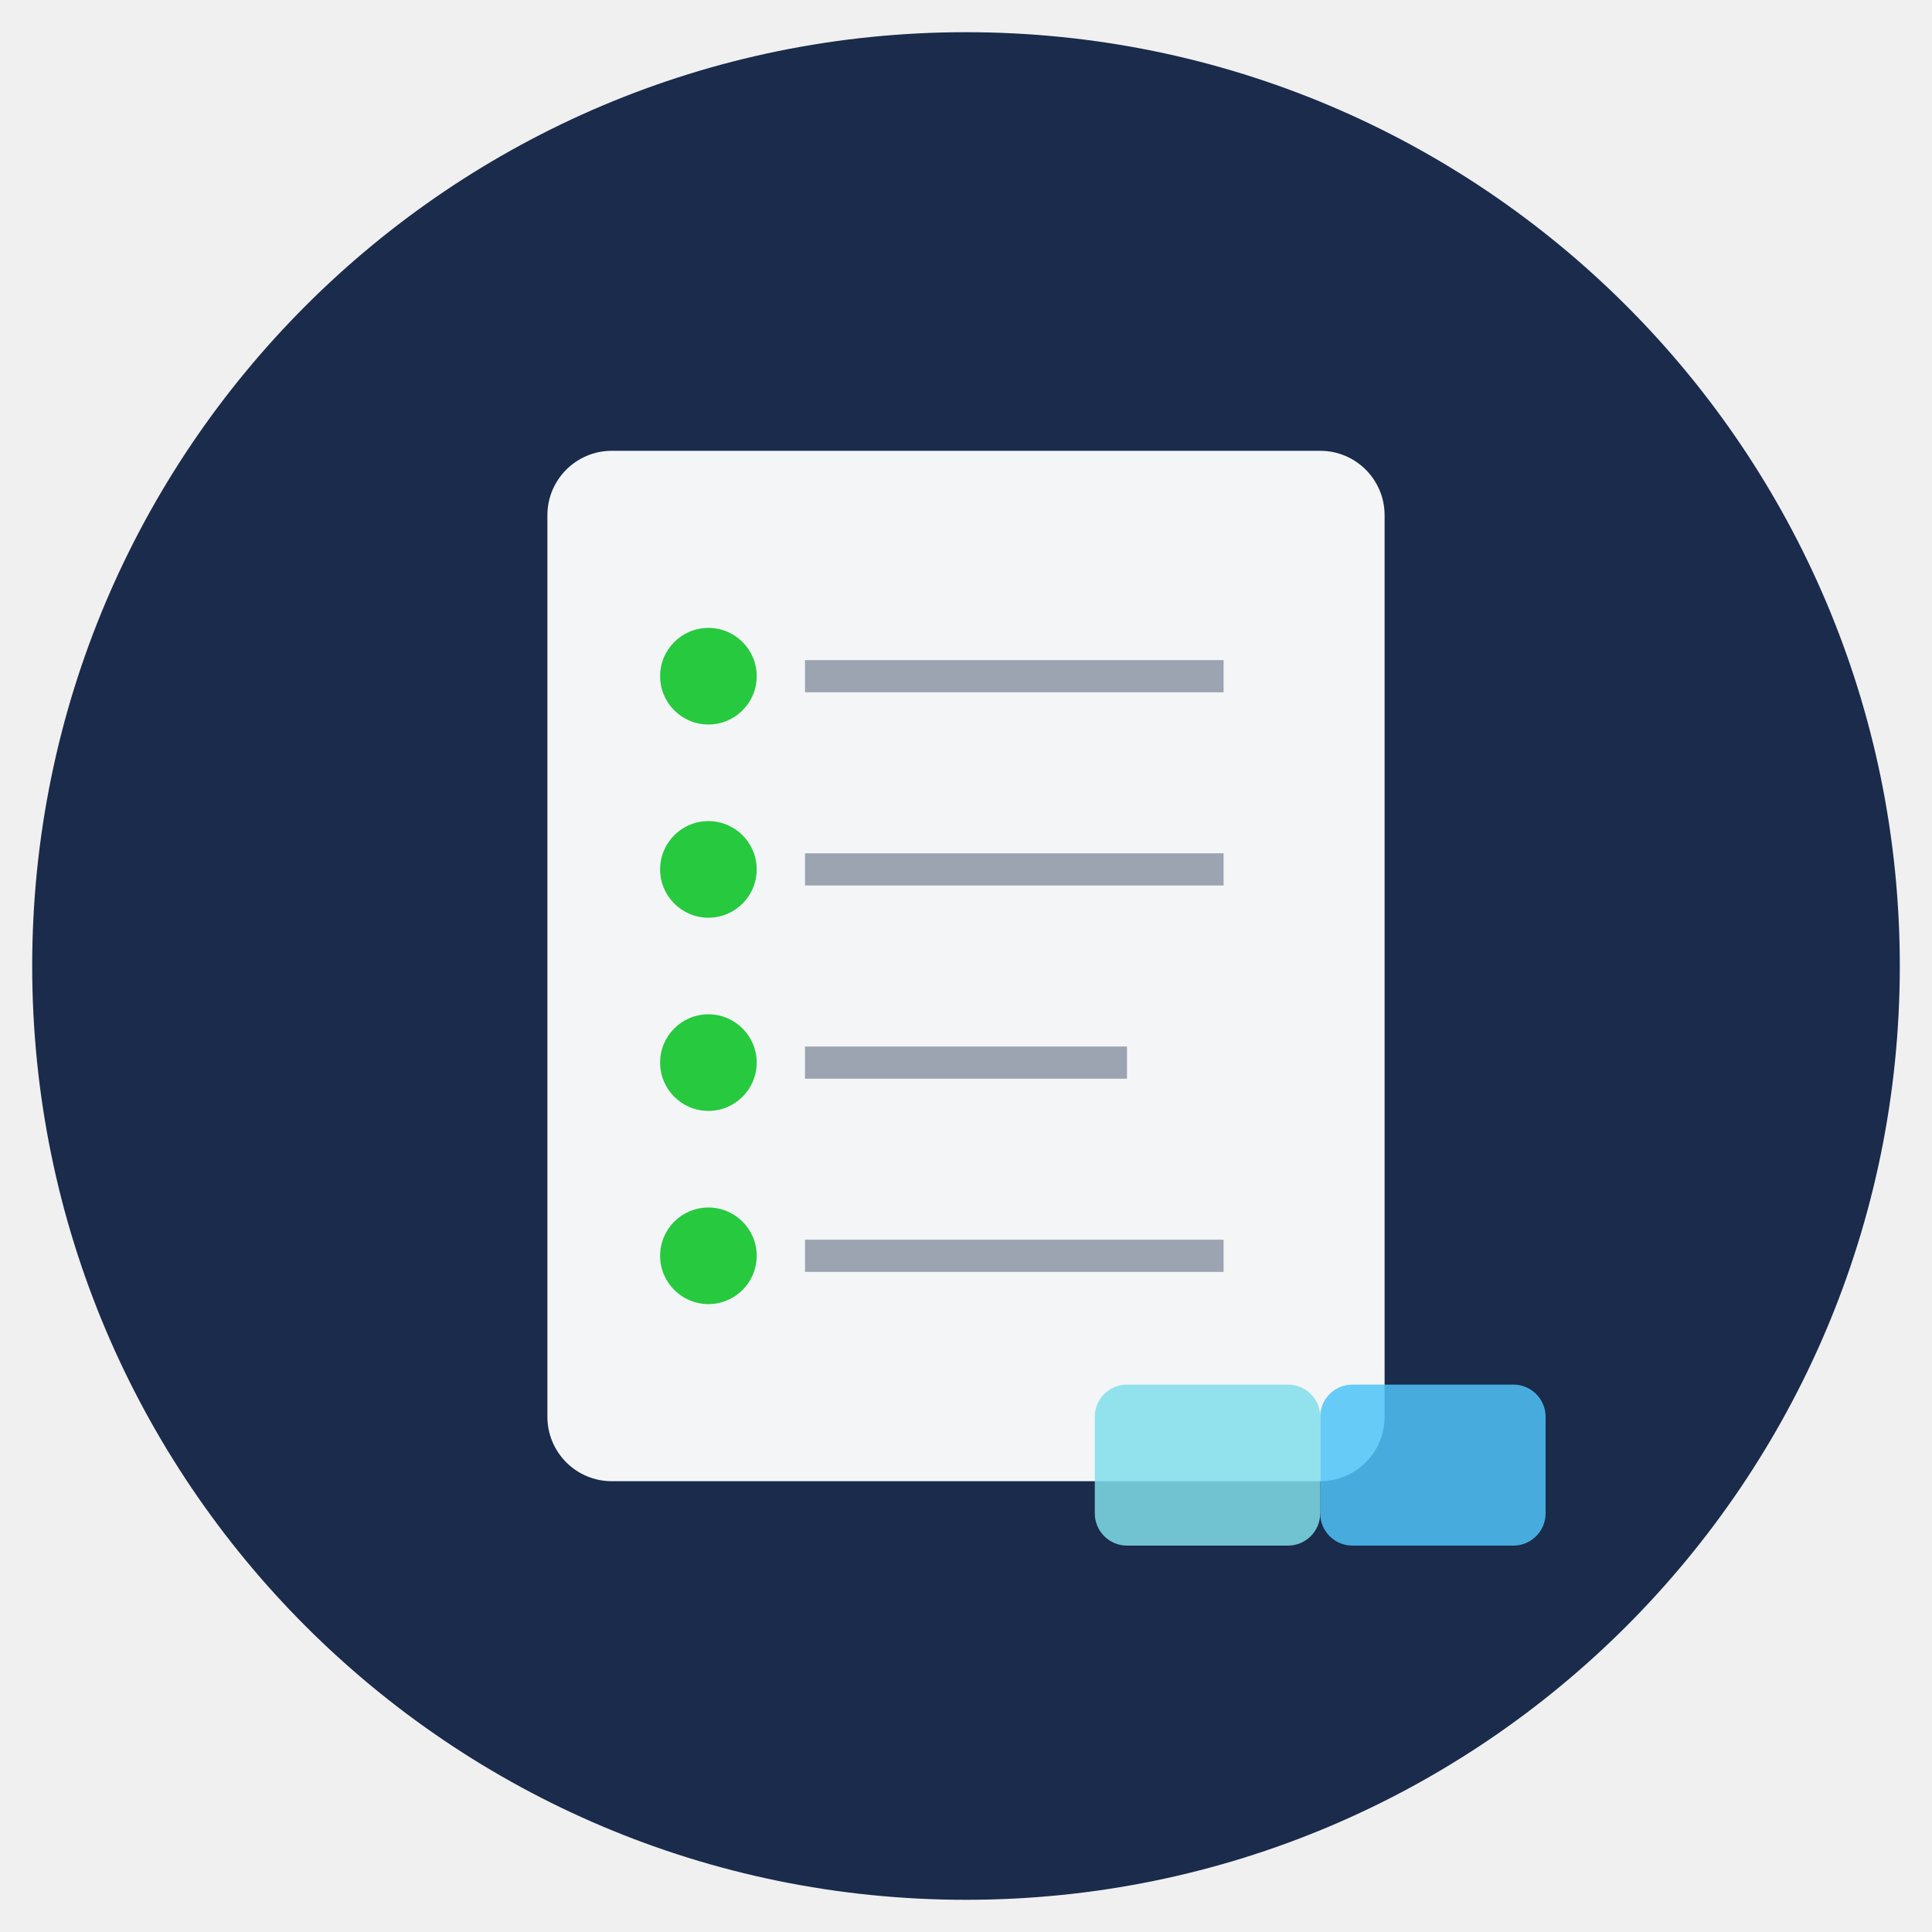
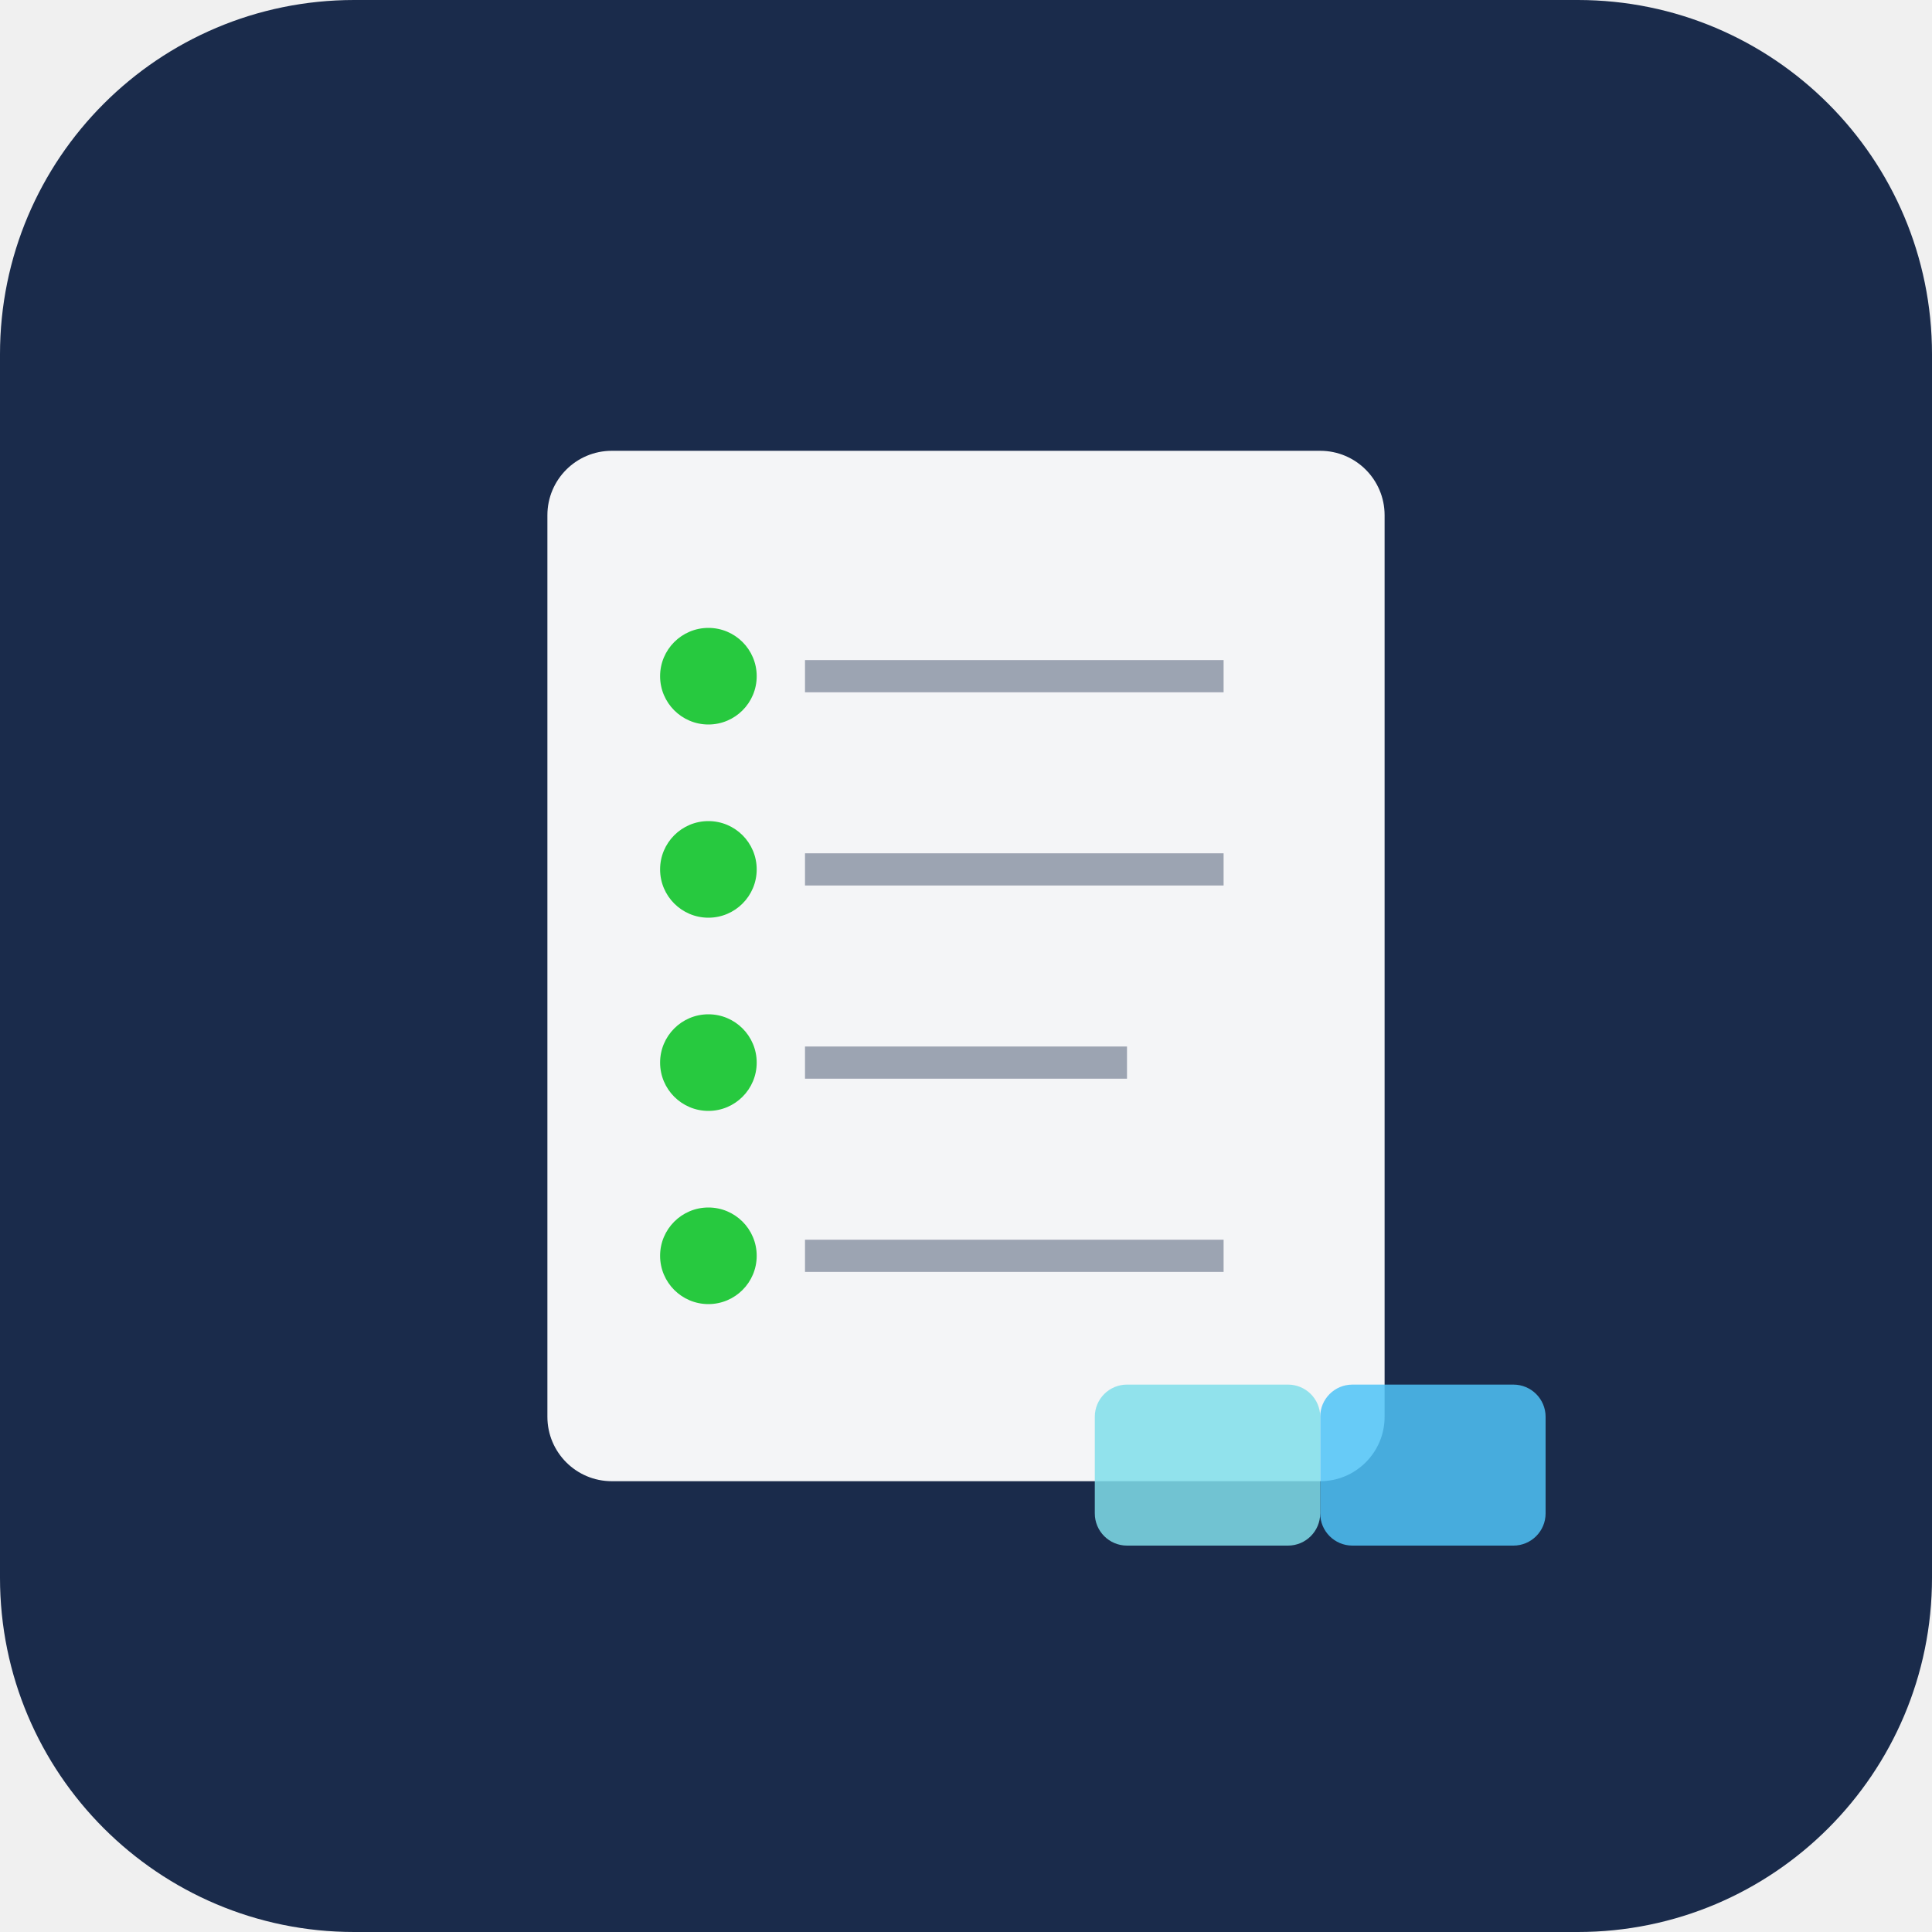
<svg xmlns="http://www.w3.org/2000/svg" viewBox="0 0 120 120" width="120" height="120">
-   <circle cx="60" cy="60" r="58" fill="#1a2b4b" />
+   <rect width="120" height="120" rx="22" fill="#1a2b4b" />
  <rect x="34" y="28" width="52" height="64" rx="4" fill="#ffffff" opacity="0.95" />
  <circle cx="44" cy="42" r="3" fill="#27c93f" />
  <line x1="50" y1="42" x2="76" y2="42" stroke="#1a2b4b" stroke-width="2" opacity="0.4" />
  <circle cx="44" cy="54" r="3" fill="#27c93f" />
  <line x1="50" y1="54" x2="76" y2="54" stroke="#1a2b4b" stroke-width="2" opacity="0.4" />
  <circle cx="44" cy="66" r="3" fill="#27c93f" />
  <line x1="50" y1="66" x2="70" y2="66" stroke="#1a2b4b" stroke-width="2" opacity="0.4" />
  <circle cx="44" cy="78" r="3" fill="#27c93f" />
  <line x1="50" y1="78" x2="76" y2="78" stroke="#1a2b4b" stroke-width="2" opacity="0.4" />
  <rect x="82" y="86" width="14" height="10" rx="2" fill="#4fc3f7" opacity="0.85" />
  <rect x="68" y="86" width="14" height="10" rx="2" fill="#80deea" opacity="0.85" />
</svg>
